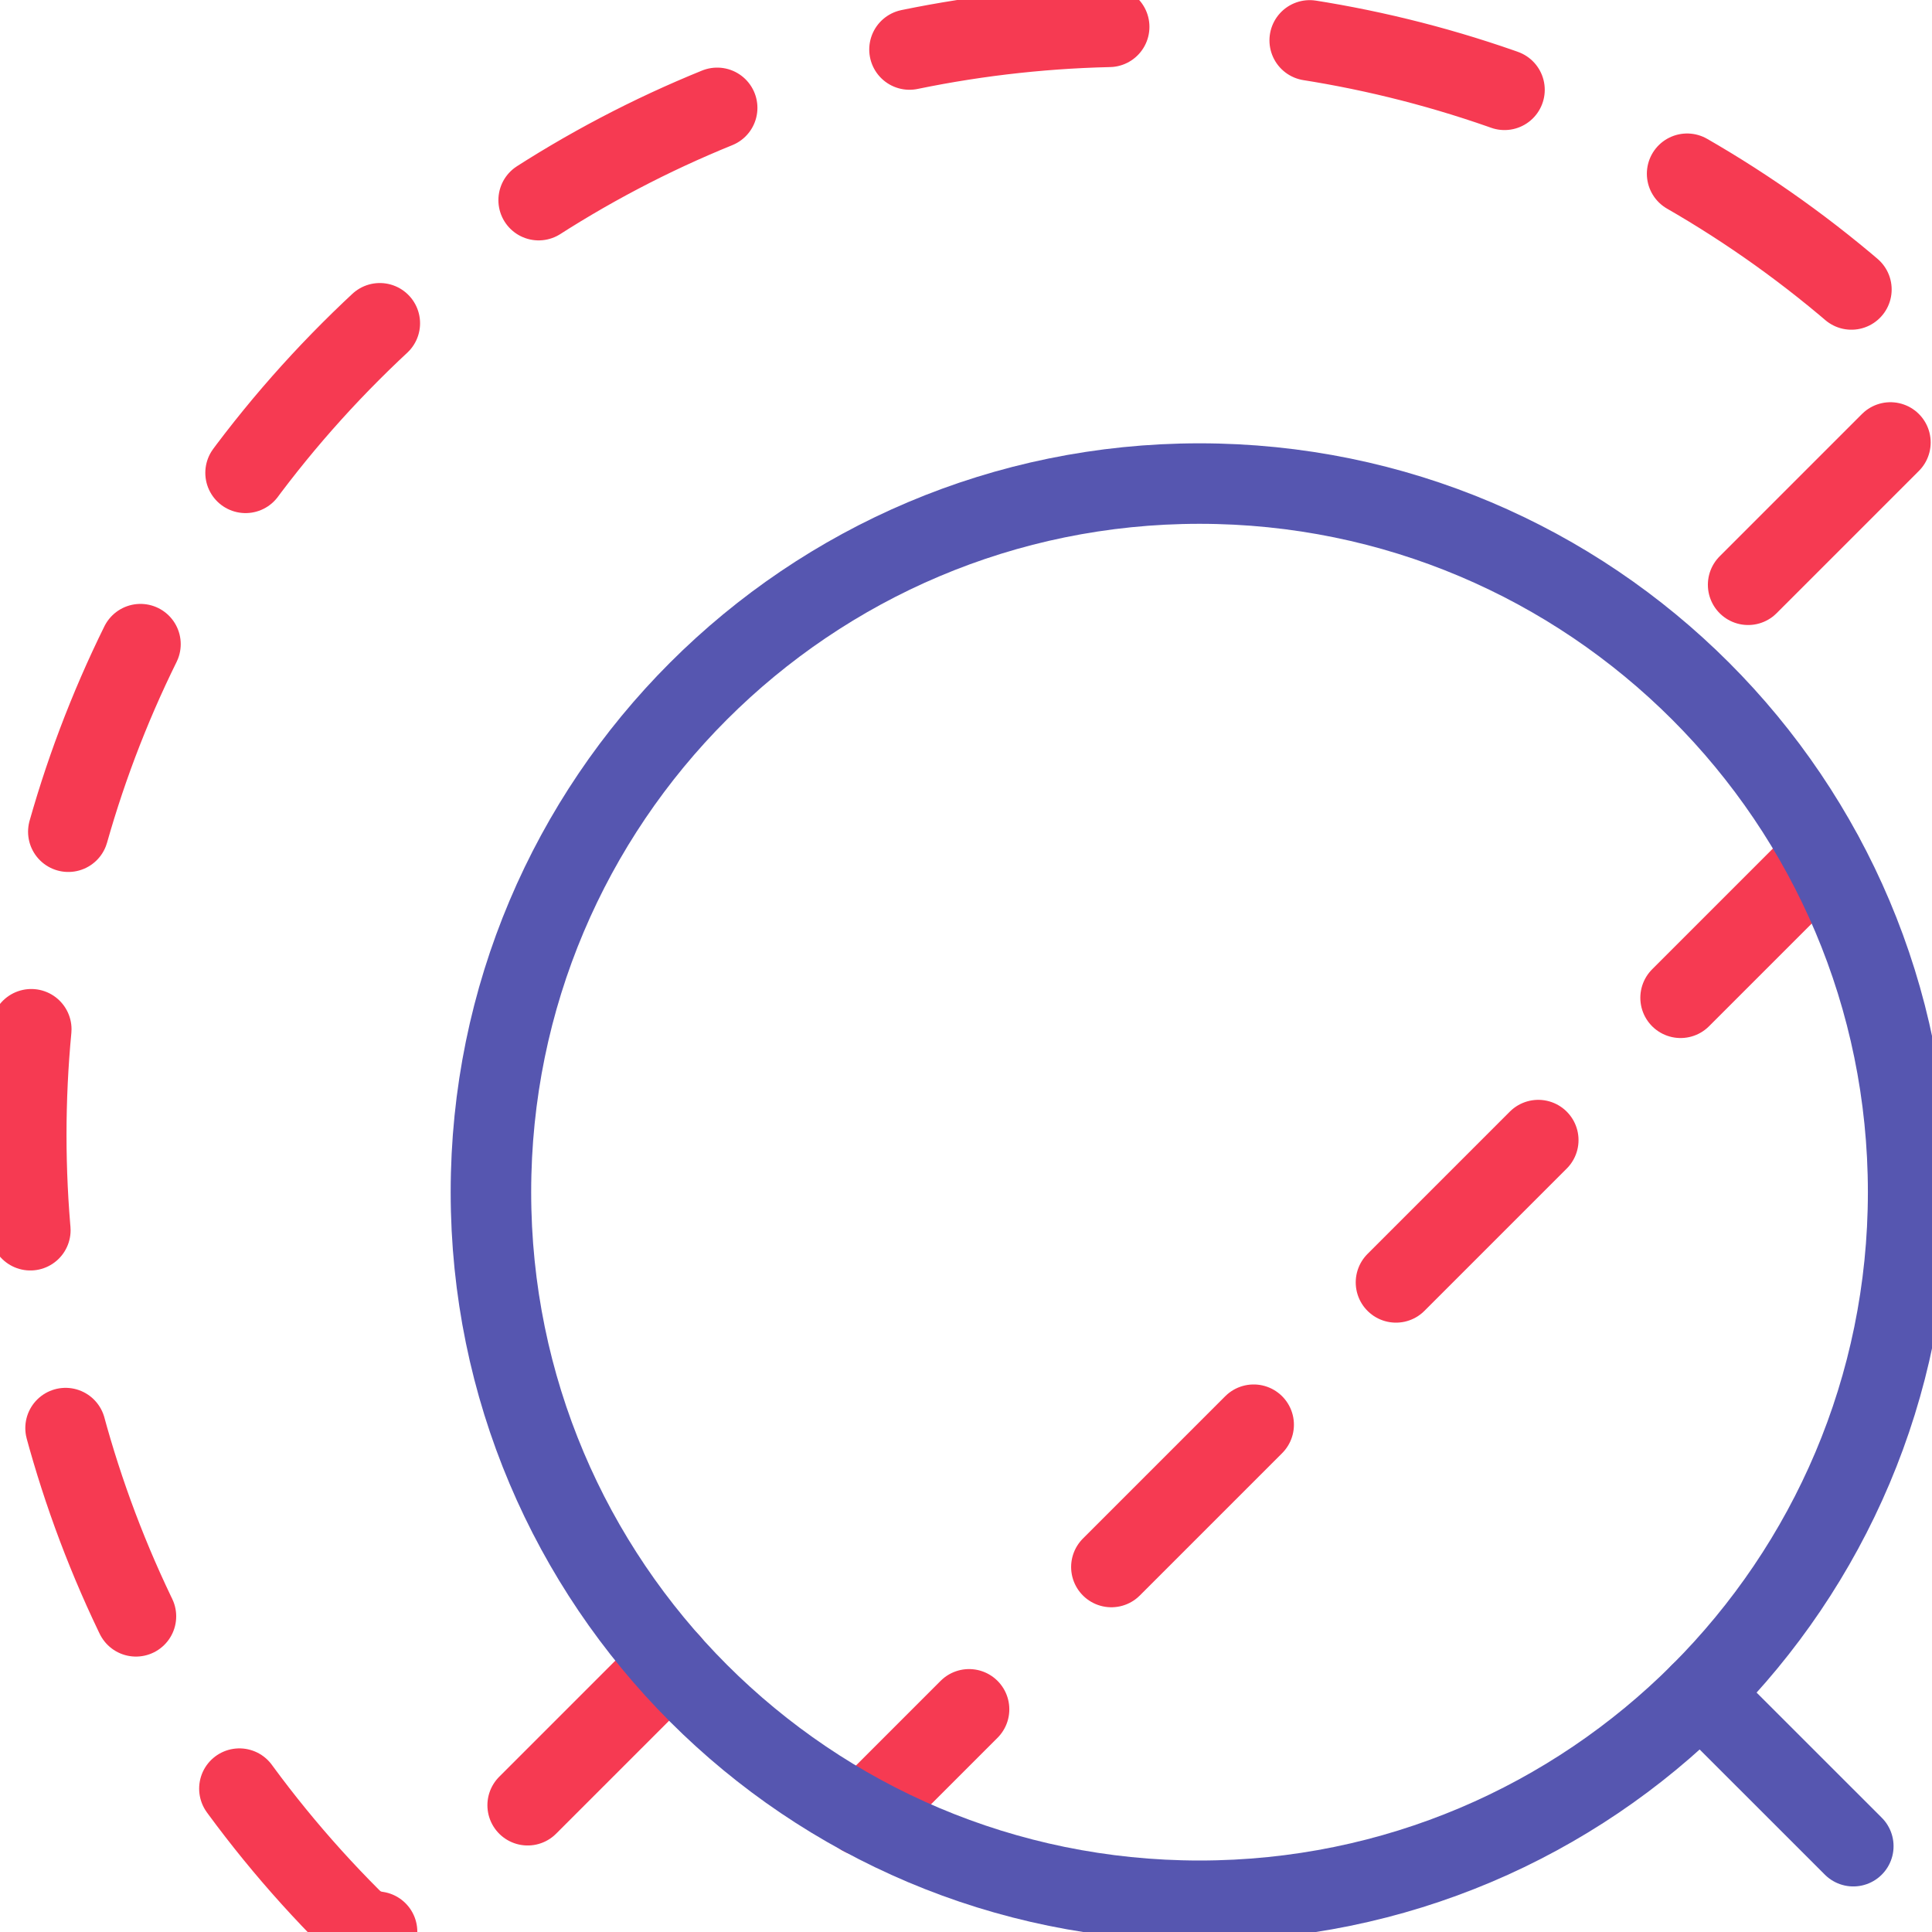
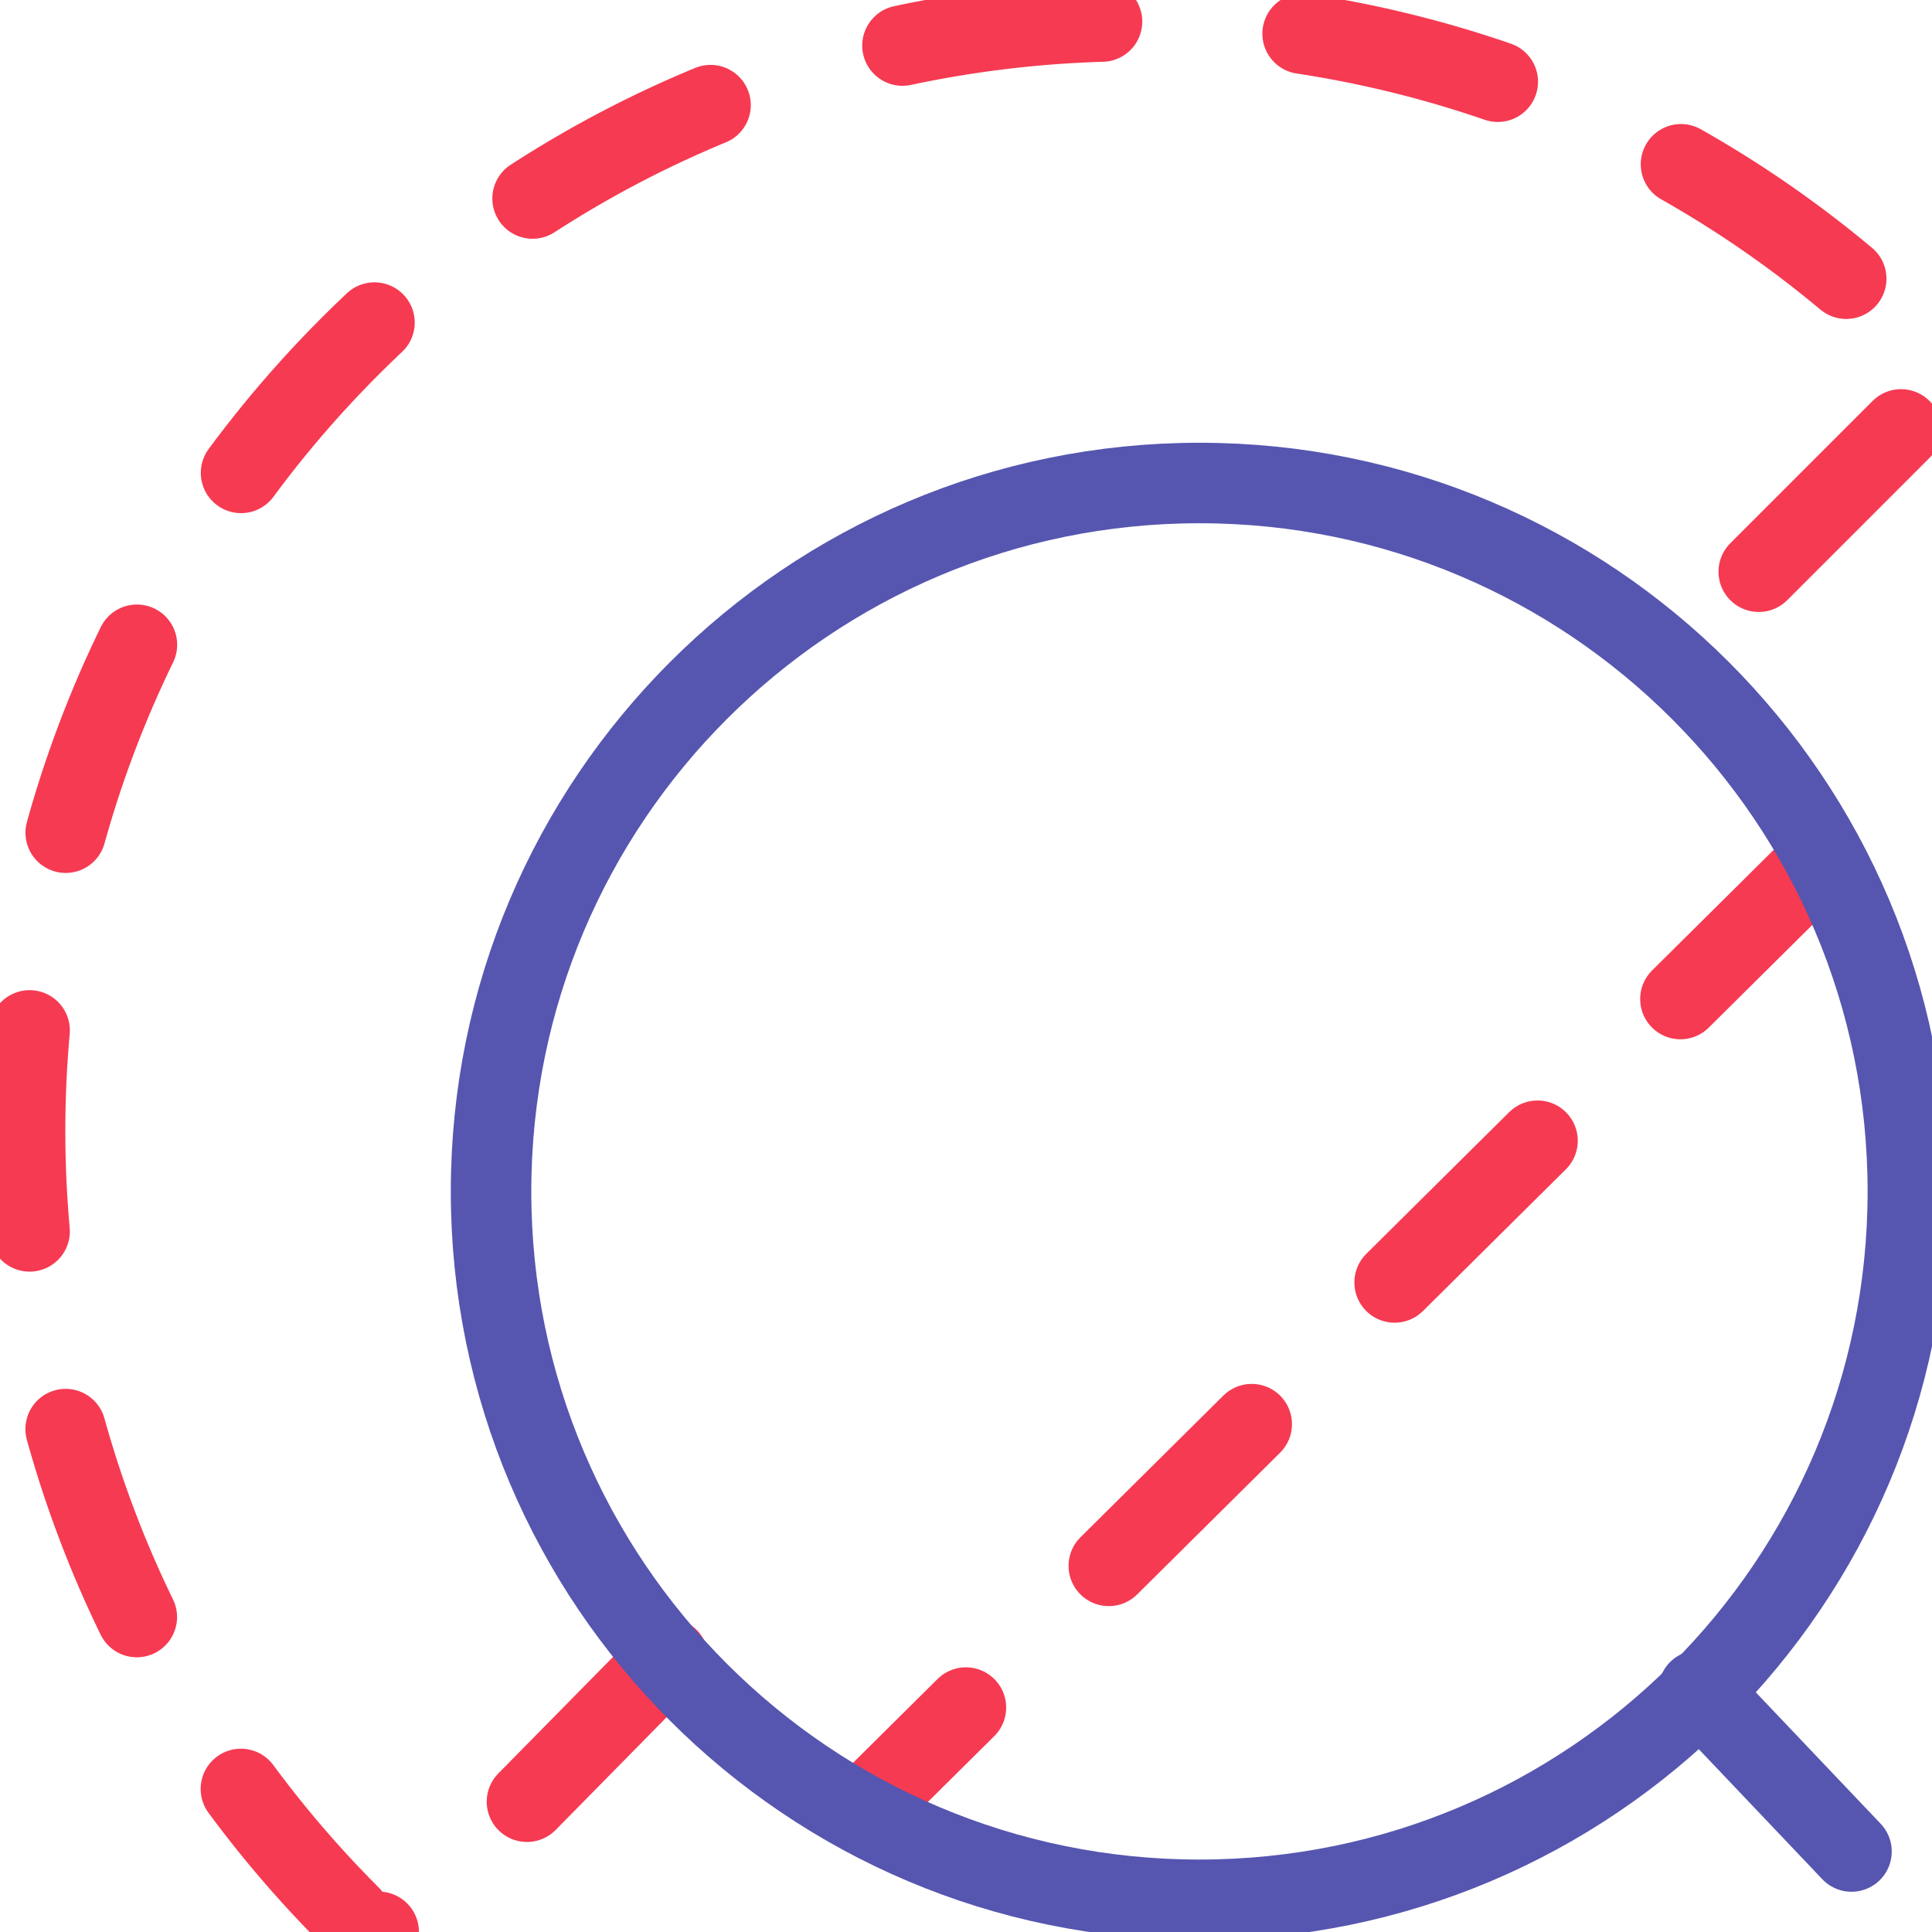
- <svg xmlns="http://www.w3.org/2000/svg" width="48" height="48" viewBox="0 0 48 48">
-   <g fill="none" fill-rule="evenodd">
-     <g stroke-width="2">
-       <path stroke="#F63A52" stroke-dasharray="5" stroke-linecap="round" stroke-linejoin="round" d="M45.289 21.254L21.431 45.113M16.645 41.315l-6.353 6.353c-.206.214-.49.334-.787.334-.297 0-.581-.12-.787-.334-10.754-10.754-10.754-28.19 0-38.943 10.754-10.754 28.19-10.754 38.943 0 .214.206.334.49.334.787 0 .297-.12.58-.334.787l-6.176 6.176" />
-       <circle cx="29.802" cy="29.619" r="17.605" stroke="#5656B0" />
-       <path stroke="#5656B0" stroke-linecap="round" d="M42.247 42.071L46.045 45.868" />
-     </g>
+ <svg xmlns="http://www.w3.org/2000/svg" width="48" height="48">
+   <g stroke-width="2" fill="none" fill-rule="evenodd">
+     <path stroke="#F63A52" stroke-dasharray="5" stroke-linecap="round" stroke-linejoin="round" d="M45.3 21.3L21.4 45m-4.8-3.8l-6.3 6.4a1 1 0 01-1.6 0 27.5 27.5 0 1139-39 1 1 0 010 1.6l-6.2 6.2" />
+     <circle cx="29.8" cy="29.6" r="17.6" stroke="#5656B0" />
+     <path stroke="#5656B0" stroke-linecap="round" d="M42.2 42L46 46" />
  </g>
</svg>
